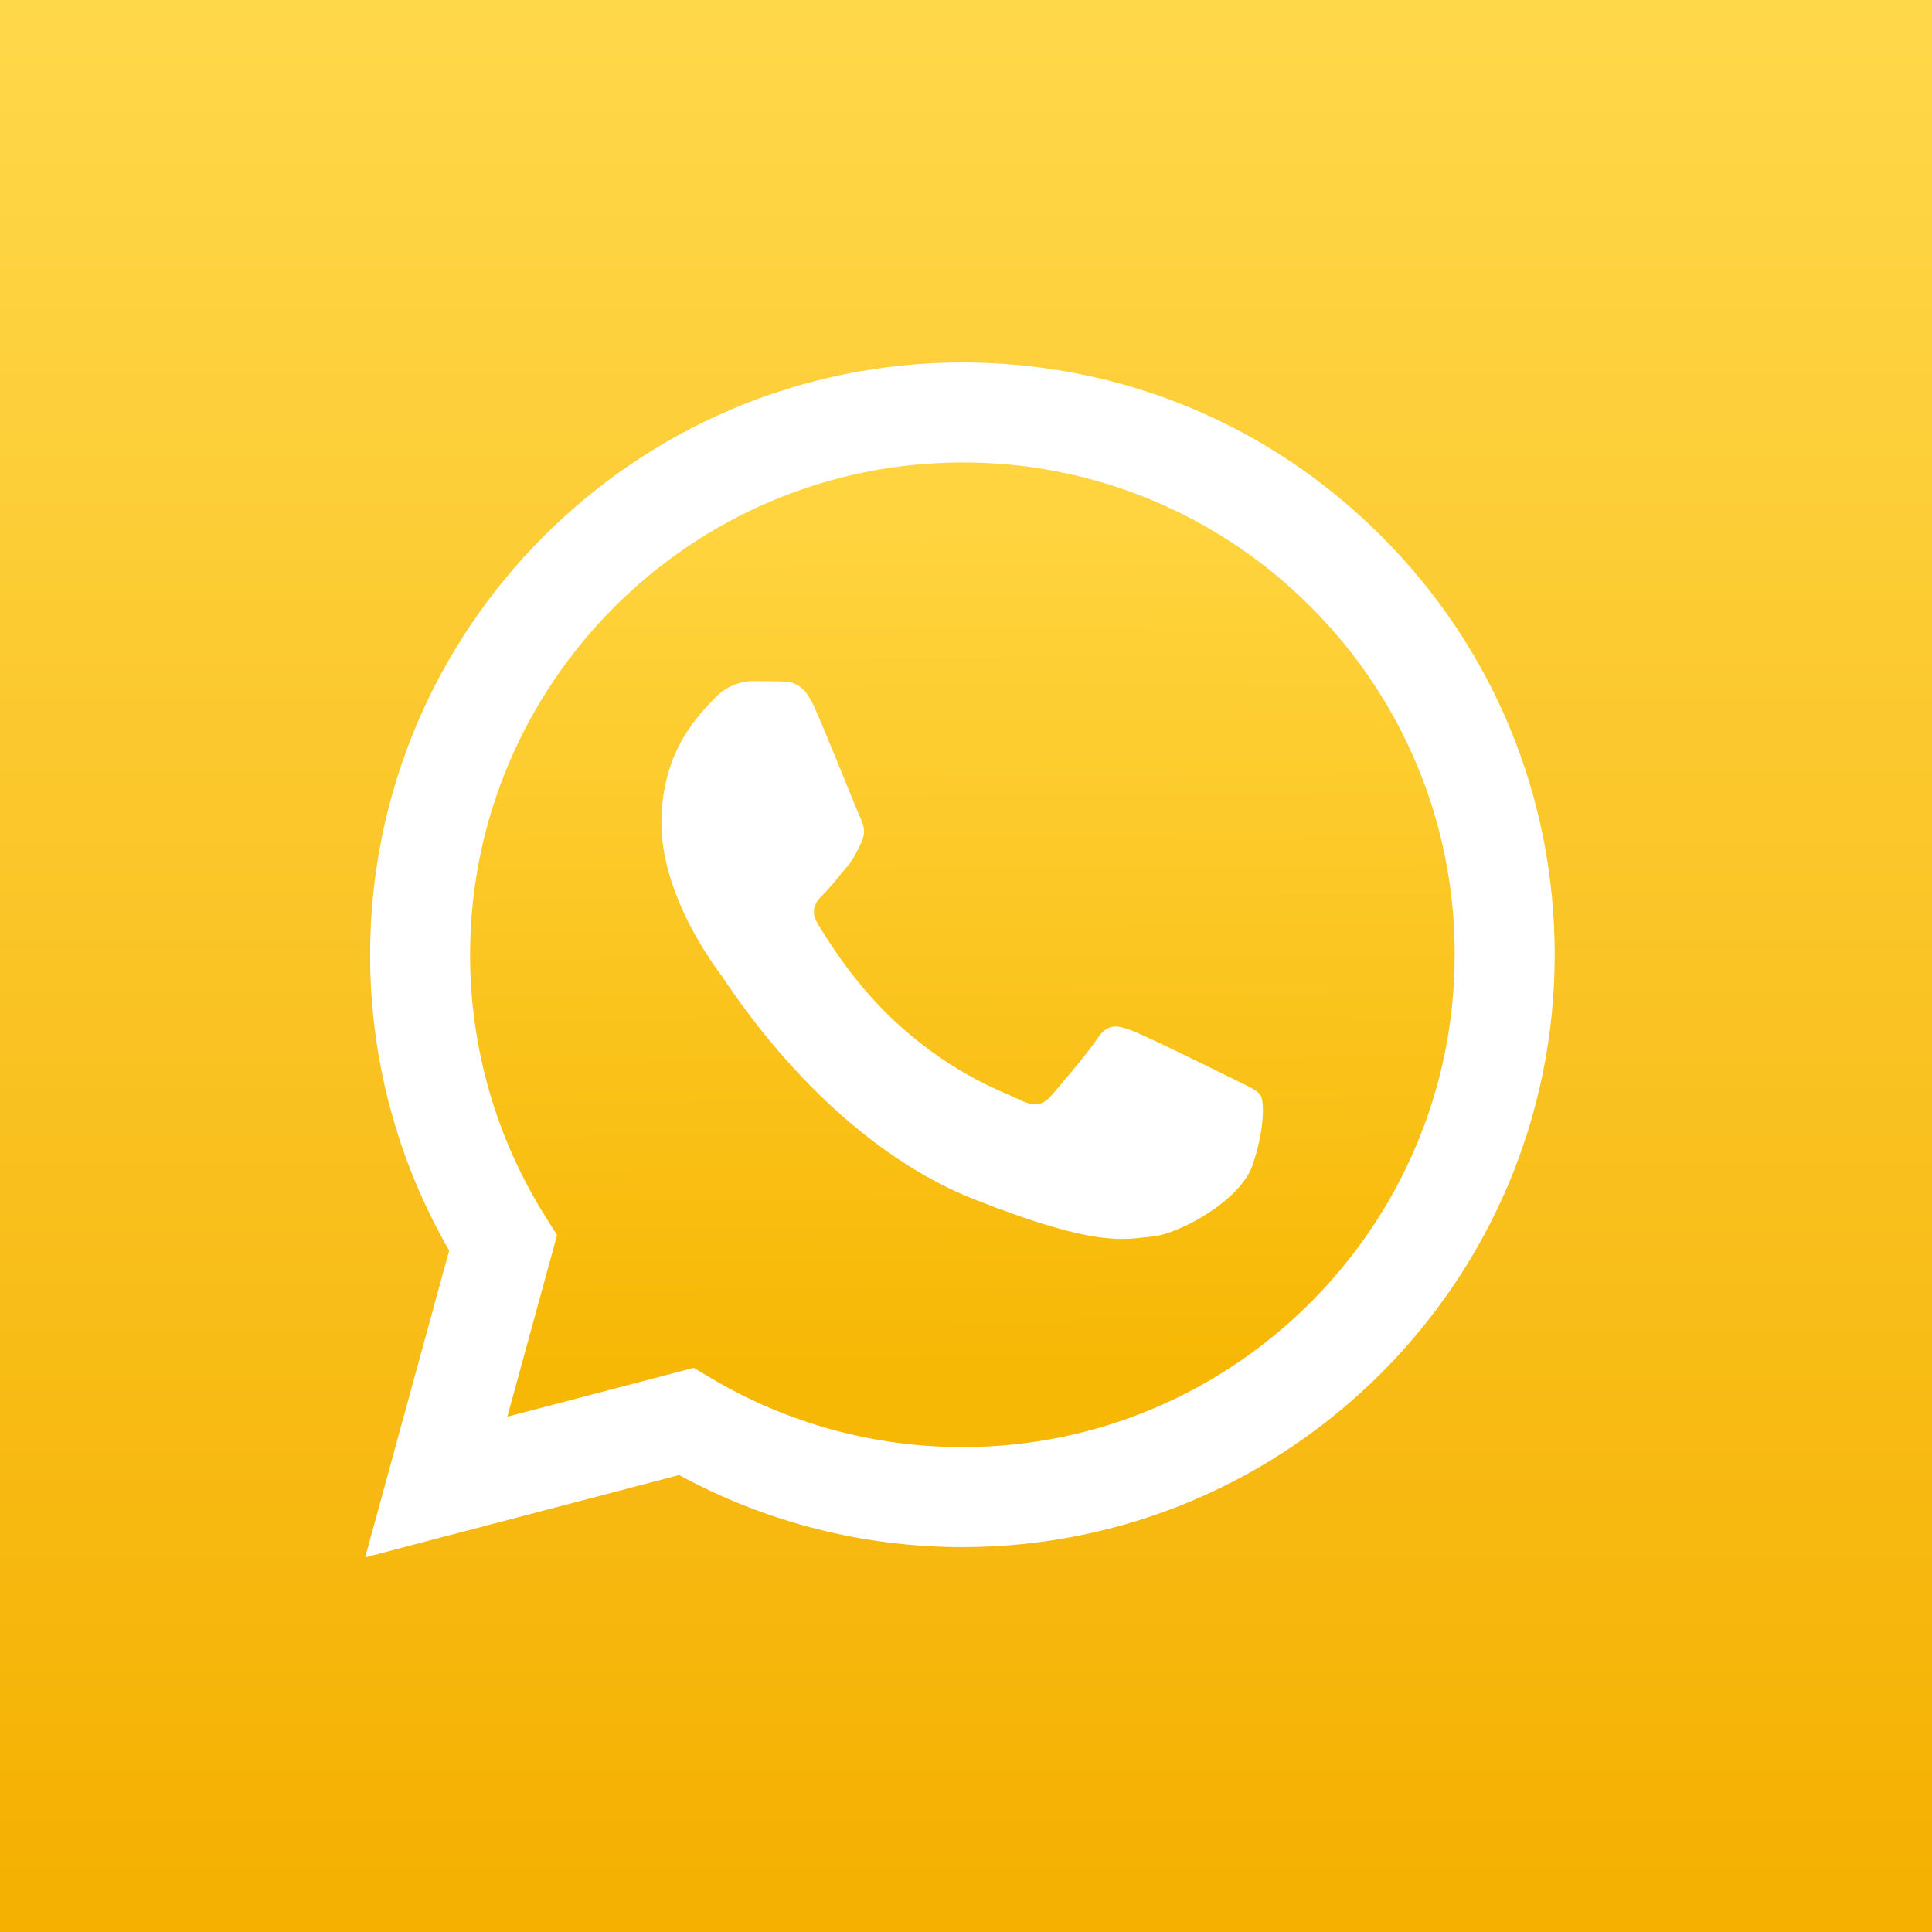
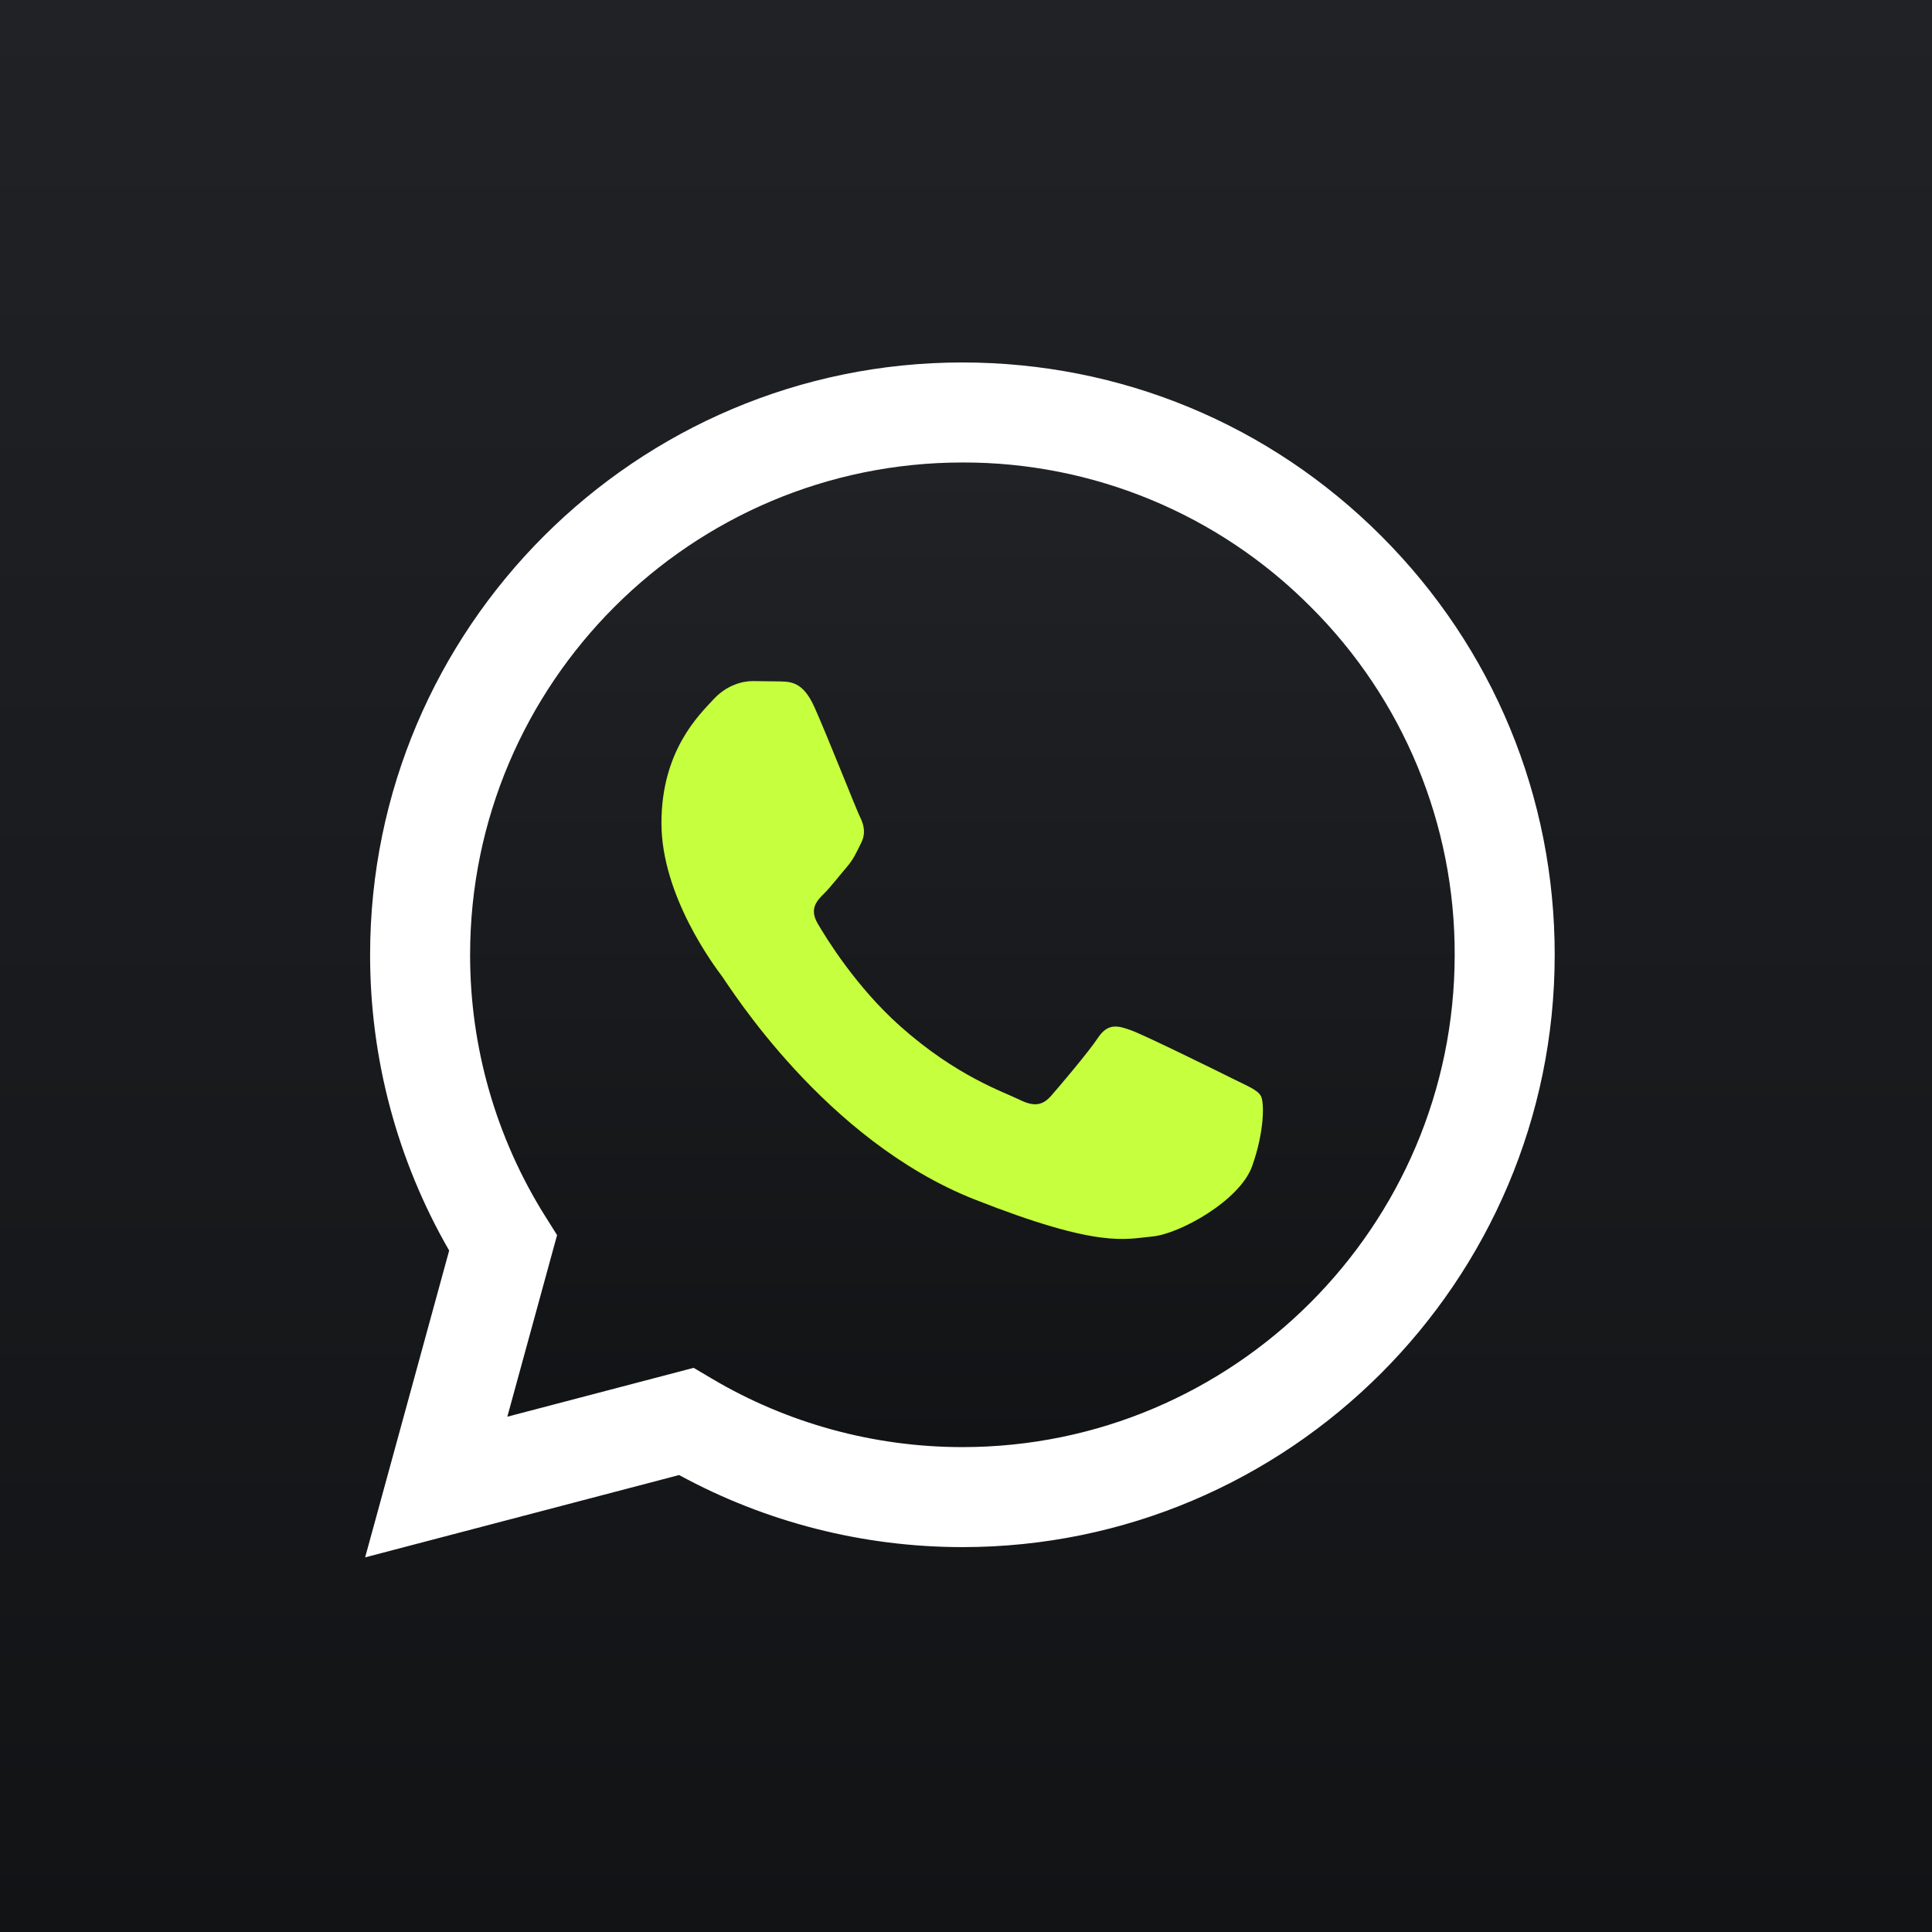
<svg xmlns="http://www.w3.org/2000/svg" viewBox="0 0 240.0 240.0" width="1024" height="1024">
  <defs>
    <linearGradient id="bg" x1="0" y1="0" x2="0" y2="1">
-       <stop offset="0" stop-color="#FFD84A" />
-       <stop offset="1" stop-color="#F5B000" />
-     </linearGradient>
-     <linearGradient id="y" x1="85.915" x2="86.535" y1="32.567" y2="137.092" gradientUnits="userSpaceOnUse">
-       <stop offset="0" stop-color="#FFD43E" />
-       <stop offset="1" stop-color="#F7B805" />
+       <stop offset="0" stop-color="#202226" />
+       <stop offset="1" stop-color="#121315" />
    </linearGradient>
  </defs>
  <rect width="240.0" height="240.0" fill="url(#bg)" />
  <g transform="translate(32.392 32.224)">
    <path fill="#fff" d="m12.966 161.238 10.439-38.114a73.42 73.42 0 0 1-9.821-36.772c.017-40.556 33.021-73.55 73.578-73.55 19.681.01 38.154 7.669 52.047 21.572s21.537 32.383 21.53 52.037c-.018 40.553-33.027 73.553-73.578 73.553h-.032c-12.313-.005-24.412-3.094-35.159-8.954z" />
-     <path fill="url(#y)" d="M87.184 25.227c-33.733 0-61.166 27.423-61.178 61.13a60.98 60.98 0 0 0 9.349 32.535l1.455 2.313-6.179 22.558 23.146-6.069 2.235 1.324c9.387 5.571 20.15 8.517 31.126 8.523h.023c33.707 0 61.14-27.426 61.153-61.135a60.75 60.75 0 0 0-17.895-43.251 60.75 60.75 0 0 0-43.235-17.928z" />
-     <path fill="#fff" fill-rule="evenodd" d="M68.772 55.603c-1.378-3.061-2.828-3.123-4.137-3.176l-3.524-.043c-1.226 0-3.218.46-4.902 2.3s-6.435 6.287-6.435 15.332 6.588 17.785 7.506 19.013 12.718 20.381 31.405 27.75c15.529 6.124 18.689 4.906 22.061 4.6s10.877-4.447 12.408-8.74 1.532-7.971 1.073-8.74-1.685-1.226-3.525-2.146-10.877-5.367-12.562-5.981-2.91-.919-4.137.921-4.746 5.979-5.819 7.206-2.144 1.381-3.984.462-7.76-2.861-14.784-9.124c-5.465-4.873-9.154-10.891-10.228-12.73s-.114-2.835.808-3.751c.825-.824 1.838-2.147 2.759-3.22s1.224-1.84 1.836-3.065.307-2.301-.153-3.22-4.032-10.011-5.666-13.647" />
+     <path fill="url(#bg)" d="M87.184 25.227c-33.733 0-61.166 27.423-61.178 61.13a60.98 60.98 0 0 0 9.349 32.535l1.455 2.313-6.179 22.558 23.146-6.069 2.235 1.324c9.387 5.571 20.15 8.517 31.126 8.523h.023c33.707 0 61.14-27.426 61.153-61.135a60.75 60.75 0 0 0-17.895-43.251 60.75 60.75 0 0 0-43.235-17.928z" />
+     <path fill="#c6ff3d" fill-rule="evenodd" d="M68.772 55.603c-1.378-3.061-2.828-3.123-4.137-3.176l-3.524-.043c-1.226 0-3.218.46-4.902 2.3s-6.435 6.287-6.435 15.332 6.588 17.785 7.506 19.013 12.718 20.381 31.405 27.75c15.529 6.124 18.689 4.906 22.061 4.6s10.877-4.447 12.408-8.74 1.532-7.971 1.073-8.74-1.685-1.226-3.525-2.146-10.877-5.367-12.562-5.981-2.91-.919-4.137.921-4.746 5.979-5.819 7.206-2.144 1.381-3.984.462-7.76-2.861-14.784-9.124c-5.465-4.873-9.154-10.891-10.228-12.73s-.114-2.835.808-3.751c.825-.824 1.838-2.147 2.759-3.22s1.224-1.84 1.836-3.065.307-2.301-.153-3.22-4.032-10.011-5.666-13.647" />
  </g>
</svg>
